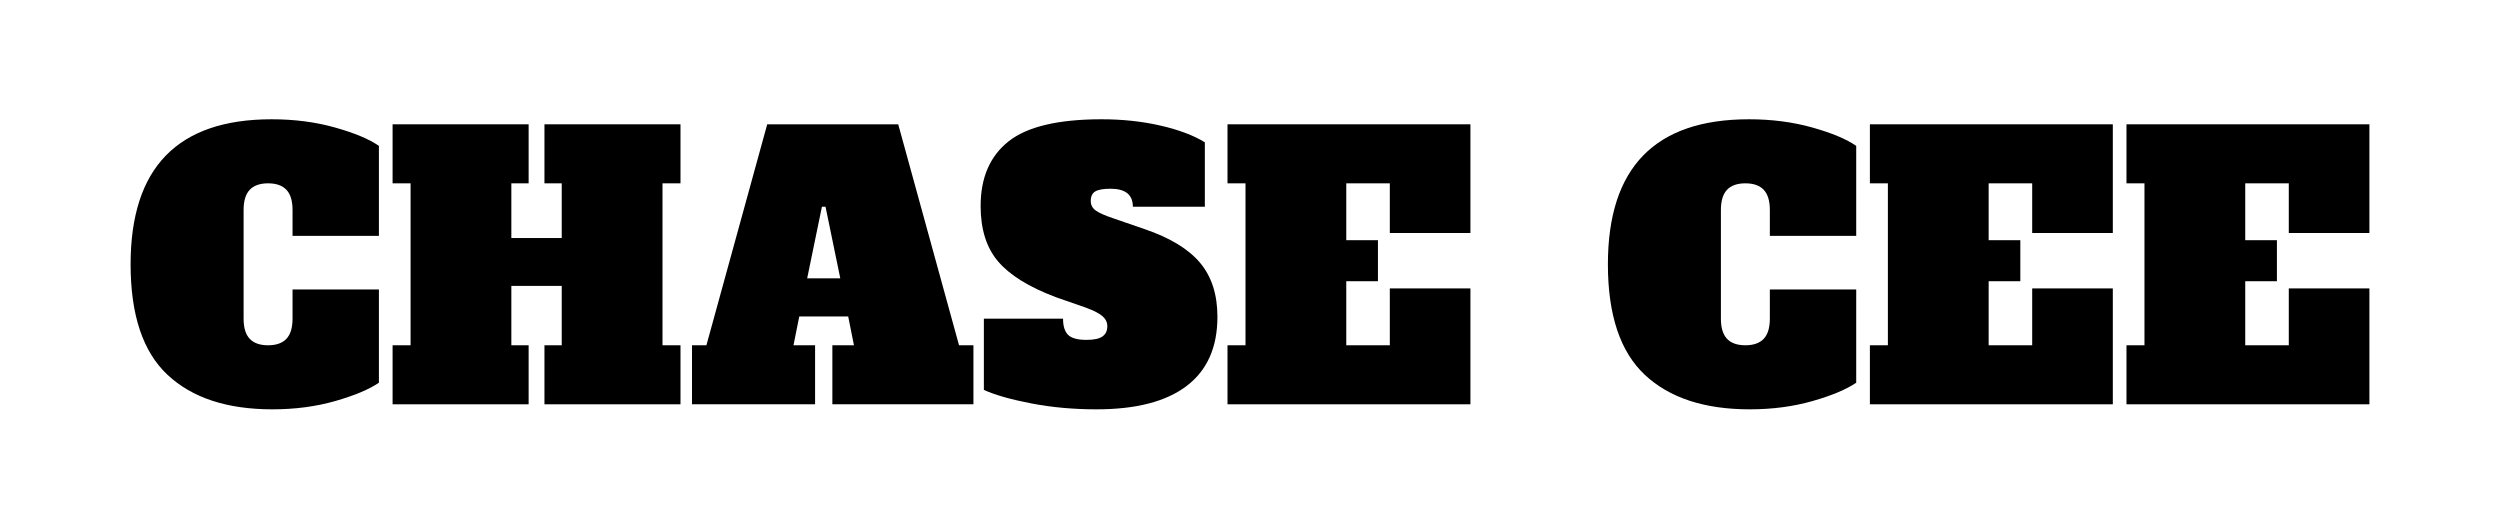
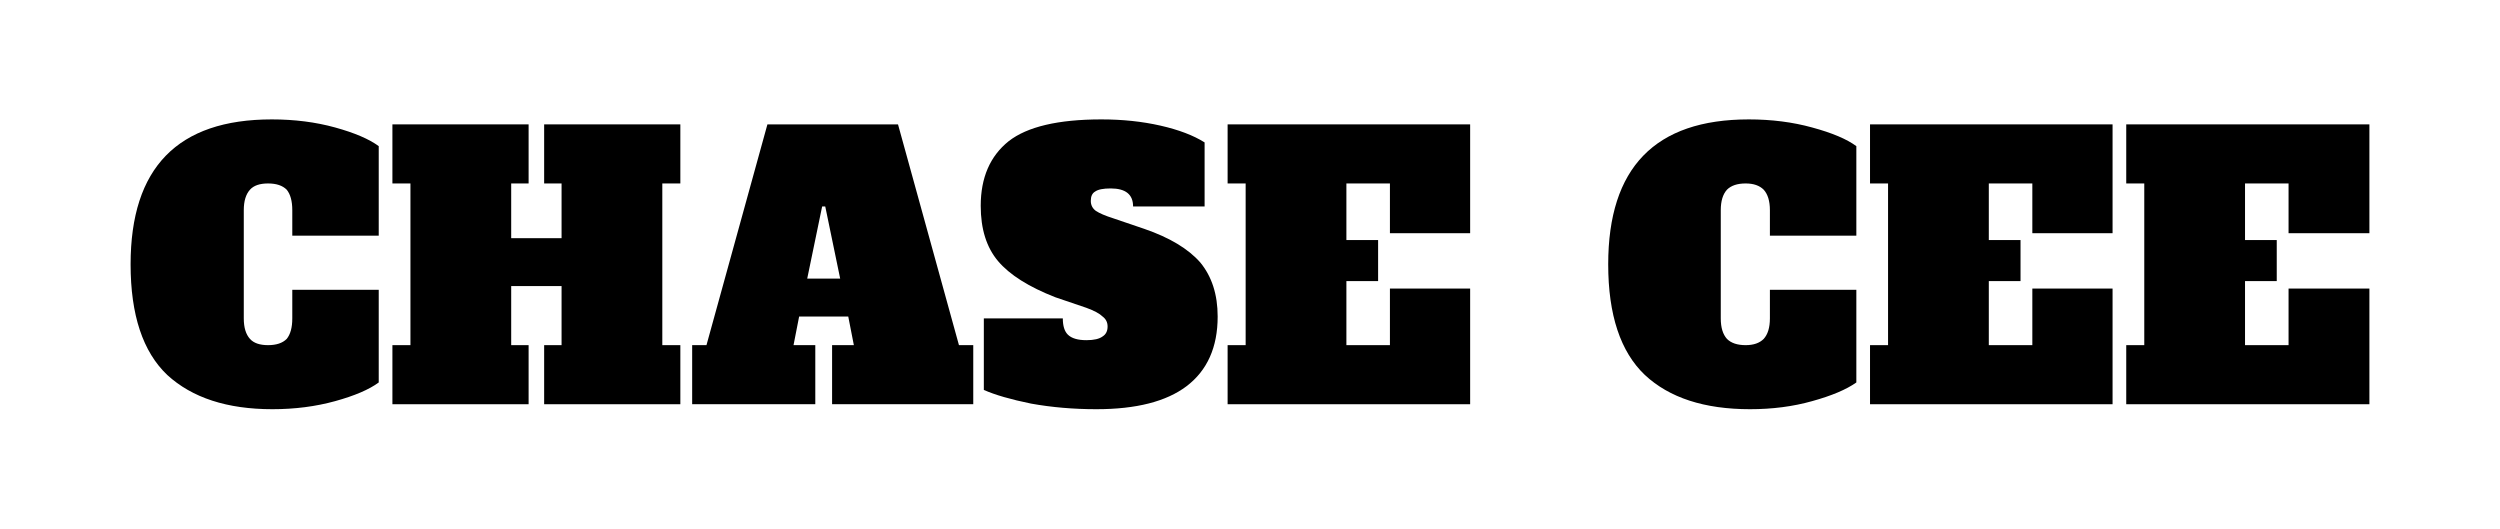
<svg xmlns="http://www.w3.org/2000/svg" viewBox="0 0 402 85">
-   <path d="M43.8 65.821Q32.863 65.821 26.932 60.266Q21 54.71 21 42.5Q21 19.179 43.684 19.179Q49.182 19.179 53.898 20.51Q58.615 21.841 60.929 23.461L60.929 37.928L47.041 37.928L47.041 33.762Q47.041 31.563 46.057 30.521Q45.073 29.48 43.106 29.48Q41.138 29.48 40.154 30.521Q39.171 31.563 39.171 33.762L39.171 51.238Q39.171 53.437 40.154 54.479Q41.138 55.52 43.106 55.52Q45.073 55.52 46.057 54.479Q47.041 53.437 47.041 51.238L47.041 46.551L60.929 46.551L60.929 61.539Q58.557 63.159 53.898 64.49Q49.24 65.821 43.8 65.821Z" fill="currentColor" fill-rule="evenodd" />
-   <path d="M109.423 29.48L106.53 29.48L106.53 55.52L109.423 55.52L109.423 65.011L87.549 65.011L87.549 55.52L90.326 55.52L90.326 45.972L82.225 45.972L82.225 55.52L85.003 55.52L85.003 65.011L63.128 65.011L63.128 55.52L66.022 55.52L66.022 29.48L63.128 29.48L63.128 19.989L85.003 19.989L85.003 29.48L82.225 29.48L82.225 38.276L90.326 38.276L90.326 29.48L87.549 29.48L87.549 19.989L109.423 19.989Z" fill="currentColor" fill-rule="evenodd" />
-   <path d="M154.213 55.52L156.528 55.52L156.528 65.011L133.844 65.011L133.844 55.52L137.316 55.52L136.39 50.891L128.52 50.891L127.594 55.52L131.066 55.52L131.066 65.011L111.275 65.011L111.275 55.52L113.59 55.52L123.369 19.989L144.434 19.989ZM129.793 44.757L135.117 44.757L132.744 33.241L132.165 33.241Z" fill="currentColor" fill-rule="evenodd" />
-   <path d="M176.319 65.821Q170.764 65.821 165.816 64.866Q160.868 63.911 158.206 62.696L158.206 51.238L170.937 51.238Q170.937 53.032 171.747 53.842Q172.558 54.652 174.699 54.652Q176.493 54.652 177.274 54.103Q178.055 53.553 178.055 52.453Q178.055 51.527 177.303 50.862Q176.551 50.197 174.699 49.502L169.722 47.766Q163.299 45.336 160.492 42.037Q157.685 38.739 157.685 33.125Q157.685 26.297 162.17 22.738Q166.655 19.179 177.129 19.179Q182.164 19.179 186.591 20.192Q191.018 21.204 193.738 22.883L193.738 33.241L182.164 33.241Q182.164 30.348 178.576 30.348Q176.84 30.348 176.117 30.782Q175.393 31.216 175.393 32.315Q175.393 33.299 176.232 33.878Q177.071 34.456 178.981 35.093L184.016 36.829Q190.15 38.912 192.956 42.24Q195.763 45.567 195.763 50.949Q195.763 58.298 190.815 62.06Q185.867 65.821 176.319 65.821Z" fill="currentColor" fill-rule="evenodd" />
-   <path d="M197.383 65.011L197.383 55.52L200.277 55.52L200.277 29.48L197.383 29.48L197.383 19.989L236.444 19.989L236.444 37.465L223.482 37.465L223.482 29.48L216.48 29.48L216.48 38.623L221.572 38.623L221.572 45.22L216.48 45.22L216.48 55.52L223.482 55.52L223.482 46.377L236.444 46.377L236.444 65.011Z" fill="currentColor" fill-rule="evenodd" />
-   <path d="M281.35 65.821Q270.413 65.821 264.482 60.266Q258.55 54.71 258.55 42.5Q258.55 19.179 281.235 19.179Q286.732 19.179 291.448 20.51Q296.165 21.841 298.48 23.461L298.48 37.928L284.591 37.928L284.591 33.762Q284.591 31.563 283.607 30.521Q282.624 29.48 280.656 29.48Q278.688 29.48 277.705 30.521Q276.721 31.563 276.721 33.762L276.721 51.238Q276.721 53.437 277.705 54.479Q278.688 55.52 280.656 55.52Q282.624 55.52 283.607 54.479Q284.591 53.437 284.591 51.238L284.591 46.551L298.48 46.551L298.48 61.539Q296.107 63.159 291.448 64.49Q286.79 65.821 281.35 65.821Z" fill="currentColor" fill-rule="evenodd" />
-   <path d="M300.679 65.011L300.679 55.52L303.572 55.52L303.572 29.48L300.679 29.48L300.679 19.989L339.74 19.989L339.74 37.465L326.777 37.465L326.777 29.48L319.775 29.48L319.775 38.623L324.868 38.623L324.868 45.22L319.775 45.22L319.775 55.52L326.777 55.52L326.777 46.377L339.74 46.377L339.74 65.011Z" fill="currentColor" fill-rule="evenodd" />
-   <path d="M341.939 65.011L341.939 55.52L344.832 55.52L344.832 29.48L341.939 29.48L341.939 19.989L381 19.989L381 37.465L368.037 37.465L368.037 29.48L361.035 29.48L361.035 38.623L366.128 38.623L366.128 45.22L361.035 45.22L361.035 55.52L368.037 55.52L368.037 46.377L381 46.377L381 65.011Z" fill="currentColor" fill-rule="evenodd" />
+   <path d="M43.8 65.8Q32.9 65.8 26.9 60.3Q21 54.7 21 42.5Q21 19.2 43.7 19.2Q49.2 19.2 53.9 20.5Q58.6 21.8 60.9 23.5L60.9 37.9L47 37.9L47 33.8Q47 31.6 46.1 30.5Q45.1 29.5 43.1 29.5Q41.1 29.5 40.2 30.5Q39.2 31.6 39.2 33.8L39.2 51.2Q39.2 53.4 40.2 54.5Q41.1 55.5 43.1 55.5Q45.1 55.5 46.1 54.5Q47 53.4 47 51.2L47 46.6L60.9 46.6L60.9 61.5Q58.6 63.2 53.9 64.5Q49.2 65.8 43.8 65.8Z" fill="currentColor" fill-rule="evenodd" />
+   <path d="M109.4 29.5L106.5 29.5L106.5 55.5L109.4 55.5L109.4 65L87.5 65L87.5 55.5L90.3 55.5L90.3 46L82.2 46L82.2 55.5L85 55.5L85 65L63.1 65L63.1 55.5L66 55.5L66 29.5L63.1 29.5L63.1 20L85 20L85 29.5L82.2 29.5L82.2 38.3L90.3 38.3L90.3 29.5L87.5 29.5L87.5 20L109.4 20Z" fill="currentColor" fill-rule="evenodd" />
+   <path d="M154.2 55.5L156.5 55.5L156.5 65L133.8 65L133.8 55.5L137.3 55.5L136.4 50.9L128.5 50.9L127.6 55.5L131.1 55.5L131.1 65L111.3 65L111.3 55.5L113.6 55.5L123.4 20L144.4 20ZM129.8 44.8L135.1 44.8L132.7 33.2L132.2 33.2Z" fill="currentColor" fill-rule="evenodd" />
+   <path d="M176.3 65.8Q170.8 65.8 165.8 64.9Q160.9 63.9 158.2 62.7L158.2 51.2L170.9 51.2Q170.9 53 171.7 53.8Q172.6 54.7 174.7 54.7Q176.5 54.7 177.3 54.1Q178.1 53.6 178.1 52.5Q178.1 51.5 177.3 50.9Q176.6 50.2 174.7 49.5L169.7 47.8Q163.3 45.3 160.5 42Q157.7 38.7 157.7 33.1Q157.7 26.3 162.2 22.7Q166.7 19.2 177.1 19.2Q182.2 19.2 186.6 20.2Q191 21.2 193.7 22.9L193.7 33.2L182.2 33.2Q182.2 30.3 178.6 30.3Q176.8 30.3 176.1 30.8Q175.4 31.2 175.4 32.3Q175.4 33.3 176.2 33.9Q177.1 34.5 179 35.1L184 36.8Q190.1 38.9 193 42.2Q195.8 45.6 195.8 50.9Q195.8 58.3 190.8 62.1Q185.9 65.8 176.3 65.8Z" fill="currentColor" fill-rule="evenodd" />
+   <path d="M197.4 65L197.4 55.5L200.3 55.5L200.3 29.5L197.4 29.5L197.4 20L236.4 20L236.4 37.5L223.5 37.5L223.5 29.5L216.5 29.5L216.5 38.6L221.6 38.6L221.6 45.2L216.5 45.2L216.5 55.5L223.5 55.5L223.5 46.4L236.4 46.4L236.4 65Z" fill="currentColor" fill-rule="evenodd" />
+   <path d="M281.4 65.8Q270.4 65.8 264.5 60.3Q258.6 54.7 258.6 42.5Q258.6 19.2 281.2 19.2Q286.7 19.2 291.4 20.5Q296.2 21.8 298.5 23.5L298.5 37.9L284.6 37.9L284.6 33.8Q284.6 31.6 283.6 30.5Q282.6 29.5 280.7 29.5Q278.7 29.5 277.7 30.5Q276.7 31.6 276.7 33.8L276.7 51.2Q276.7 53.4 277.7 54.5Q278.7 55.5 280.7 55.5Q282.6 55.5 283.6 54.5Q284.6 53.4 284.6 51.2L284.6 46.6L298.5 46.6L298.5 61.5Q296.1 63.2 291.4 64.5Q286.8 65.8 281.4 65.8Z" fill="currentColor" fill-rule="evenodd" />
+   <path d="M300.7 65L300.7 55.5L303.6 55.5L303.6 29.5L300.7 29.5L300.7 20L339.7 20L339.7 37.5L326.8 37.5L326.8 29.5L319.8 29.5L319.8 38.6L324.9 38.6L324.9 45.2L319.8 45.2L319.8 55.5L326.8 55.5L326.8 46.4L339.7 46.4L339.7 65Z" fill="currentColor" fill-rule="evenodd" />
+   <path d="M341.9 65L341.9 55.5L344.8 55.5L344.8 29.5L341.9 29.5L341.9 20L381 20L381 37.5L368 37.5L368 29.5L361 29.5L361 38.6L366.1 38.6L366.1 45.2L361 45.2L361 55.5L368 55.5L368 46.4L381 46.4L381 65Z" fill="currentColor" fill-rule="evenodd" />
</svg>
